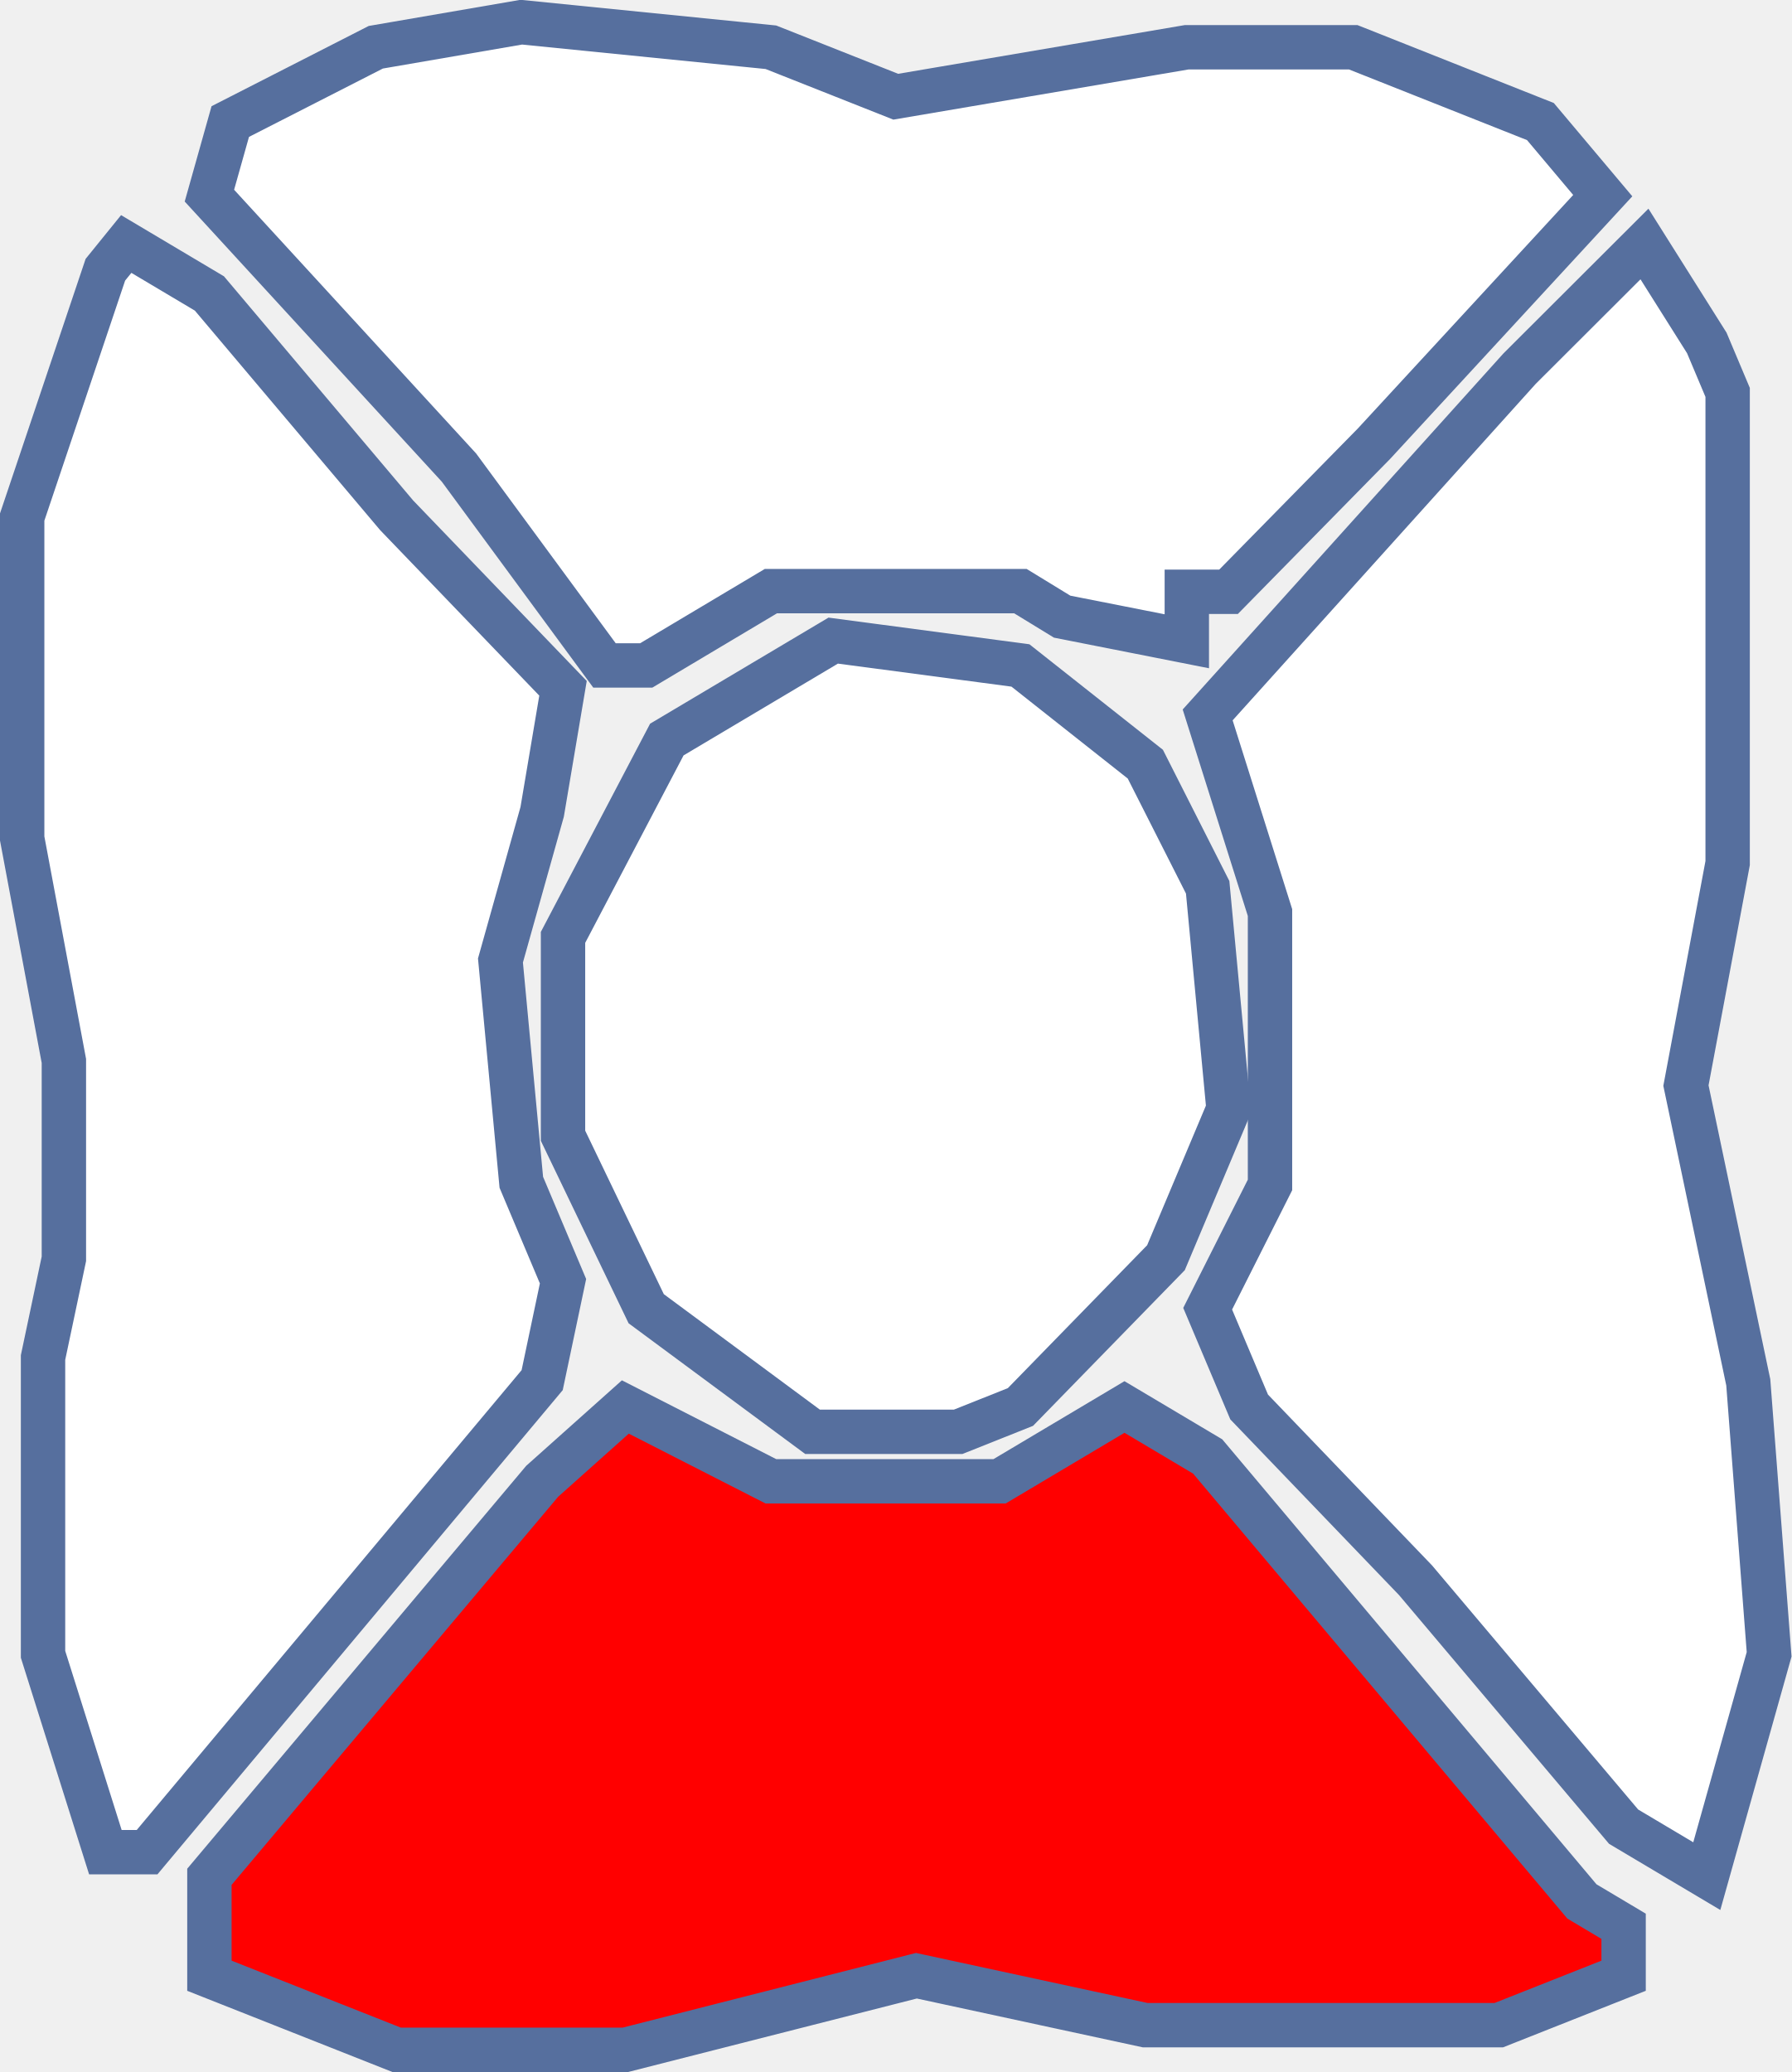
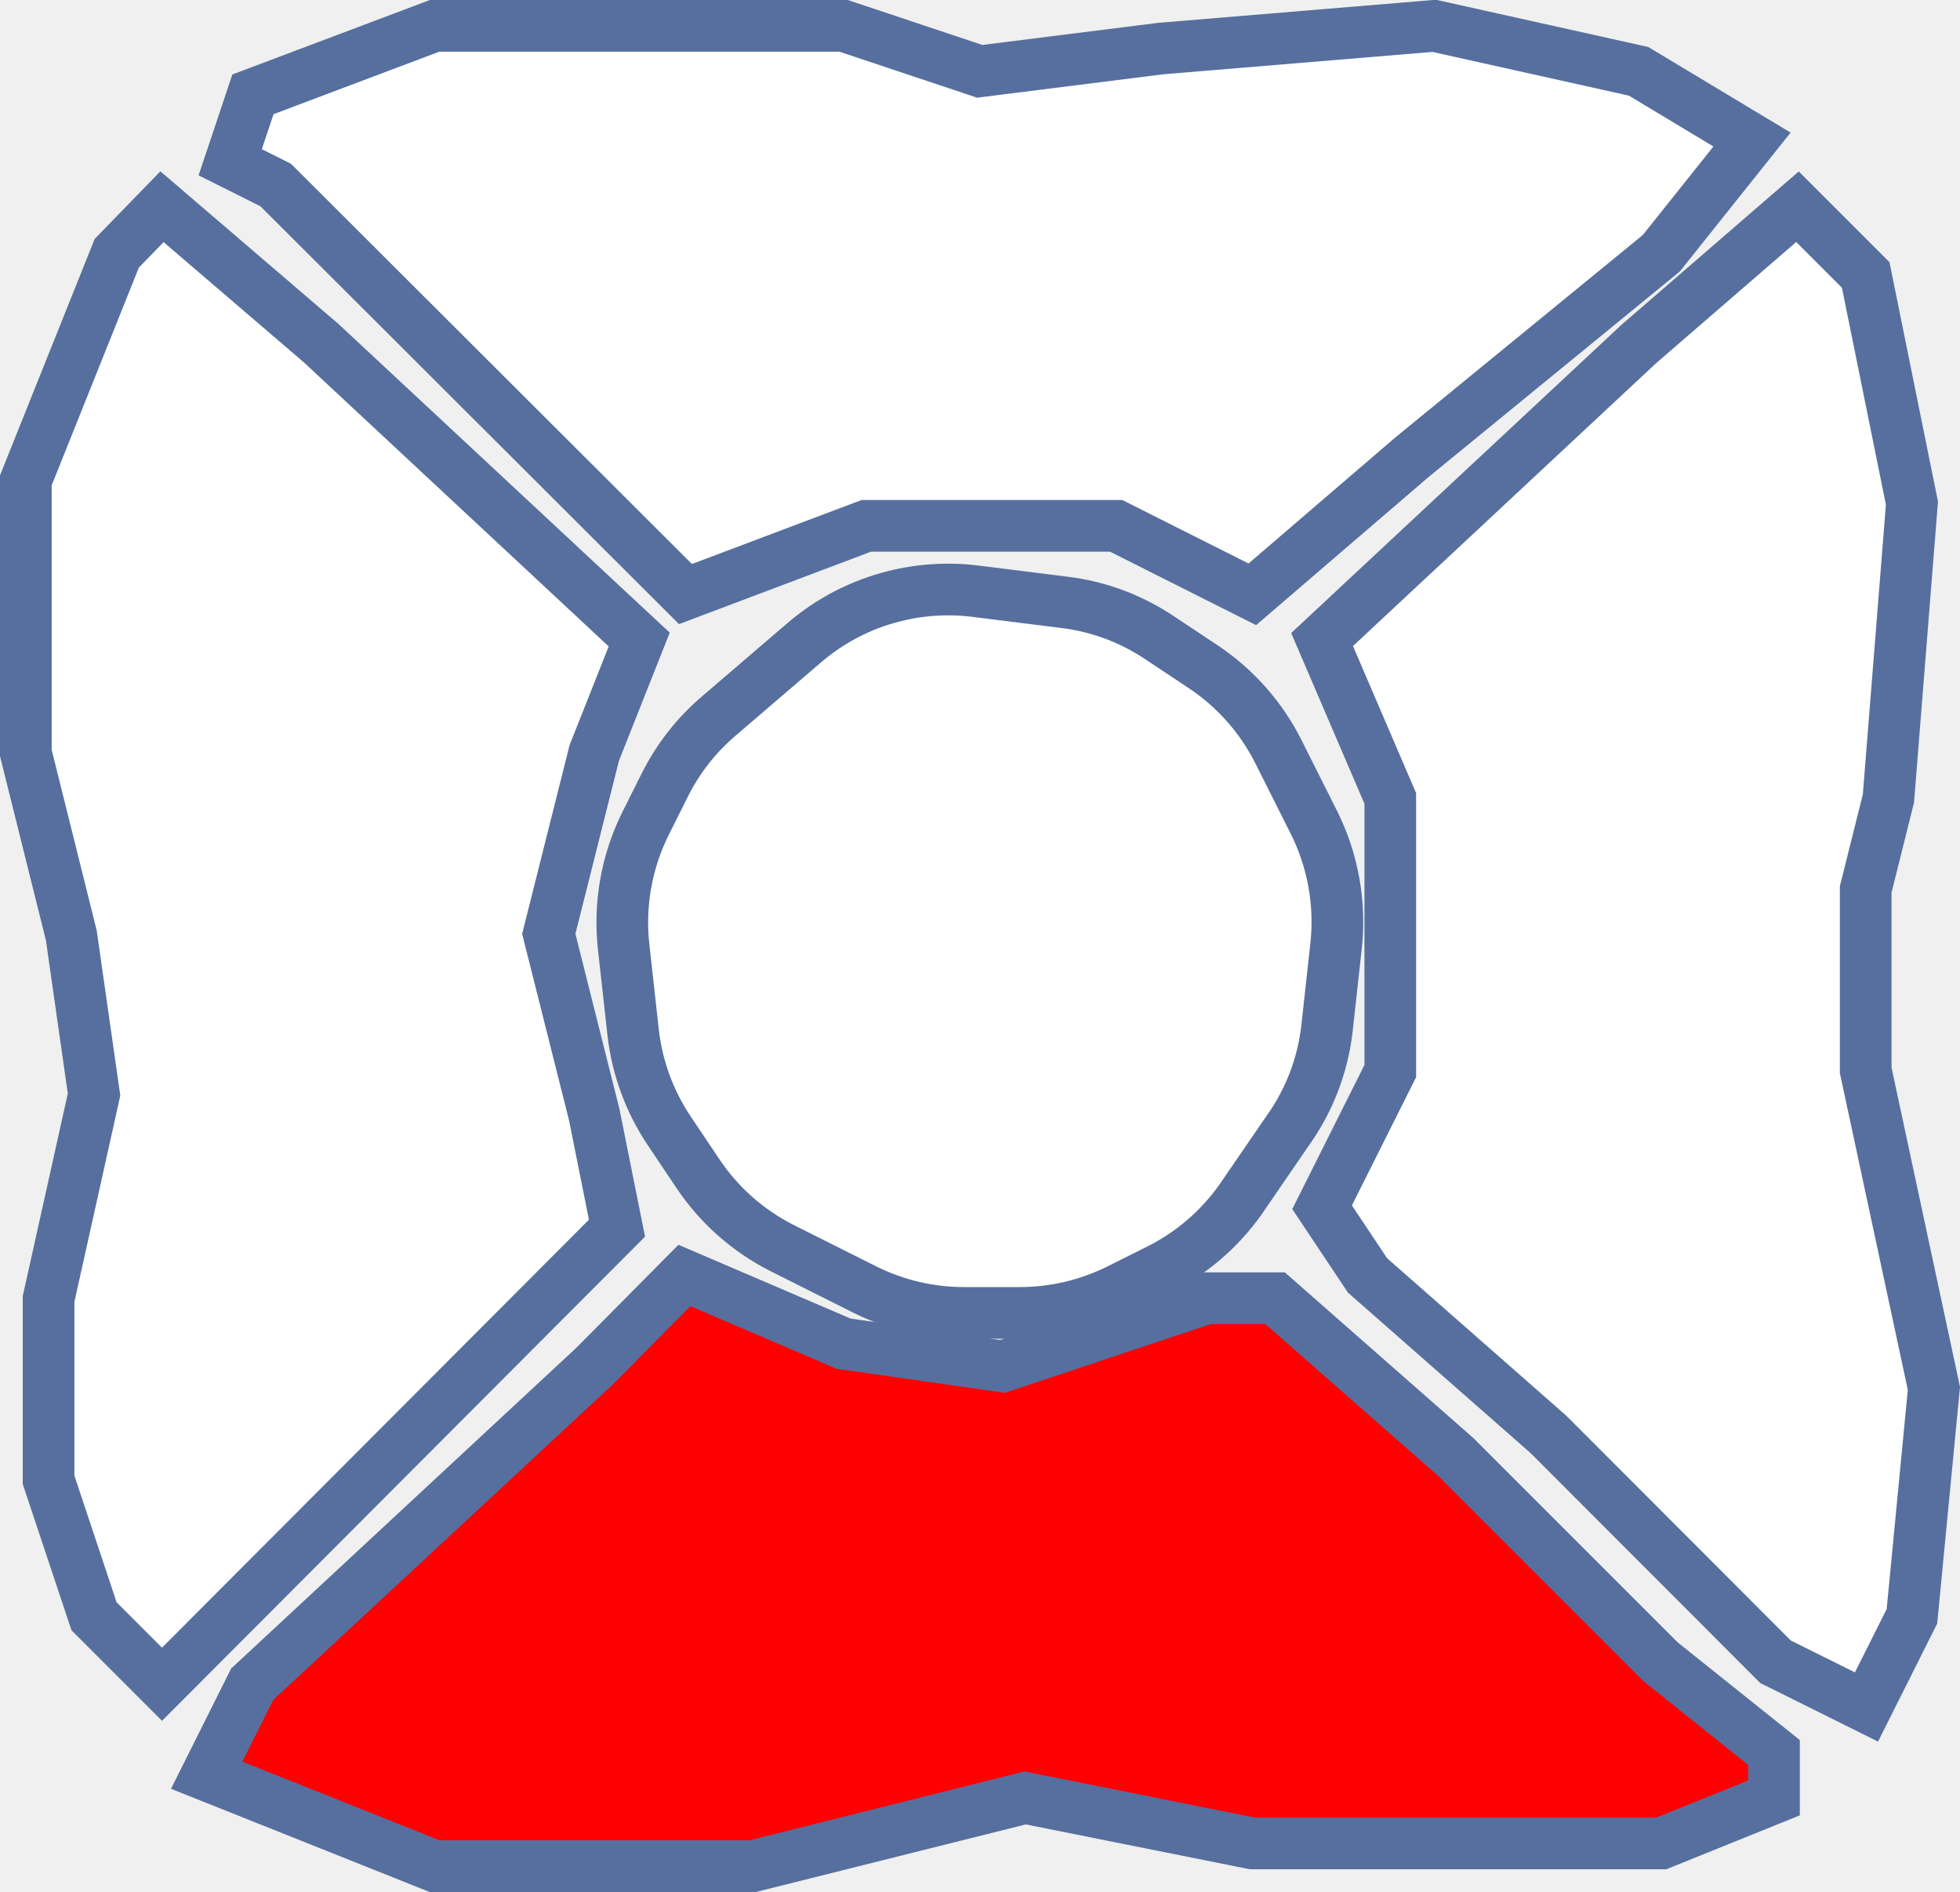
- <svg xmlns="http://www.w3.org/2000/svg" viewBox="0 0 80.76 93.41">
+ <svg xmlns="http://www.w3.org/2000/svg" viewBox="0 0 75.86 73.22">
  <defs>
    <style>.cls-1{fill:red;}.cls-1,.cls-2{stroke:#566f9e;stroke-miterlimit:10;stroke-width:2px;}.cls-2{fill:#fff;}</style>
  </defs>
  <g id="Layer_2" data-name="Layer 2">
    <g id="Layer_2-2" data-name="Layer 2">
-       <g id="Layer_2-3" data-name="Layer 2">
-         <g id="Layer_2-2-2" data-name="Layer 2-2">
-           <path class="cls-1" d="M28.19,63.43l6.56,3.35H45.06l5.63-3.35,3.75,2.23L71.31,85.72l1.88,1.12v2.23L67.56,91.3H51.63L41.31,89.07,28.19,92.41H17.88L9.44,89.07V84.61l15-17.83Z" />
-           <path class="cls-2" d="M5.69,11l3.75,2.23,8.44,10,7.5,7.8-.94,5.57L22.56,43.3l.94,10,1.88,4.46-.94,4.46L6.63,83.5H4.75L1.94,74.58V61.2l.94-4.45V47.83L1,37.8V23.31L4.75,12.16Z" />
-           <path class="cls-2" d="M23.5,1,34.75,2.13l5.63,2.23L53.5,2.13H61l8.44,3.35,2.81,3.34L61.94,20l-6.56,6.68H53.5v2.23l-5.62-1.11L46,26.65H34.75L29.13,30H27.25l-6.56-8.92L9.44,8.82l.94-3.34,6.56-3.35Z" />
-           <path class="cls-2" d="M74.13,11l2.81,4.46.94,2.23V38.91L76,48.94l2.81,13.38.94,12.26-2.81,10-3.75-2.23L63.81,71.24l-7.5-7.81L54.44,59l2.81-5.58V41.14l-2.81-8.91L68.5,16.62Z" />
-           <path class="cls-2" d="M37.56,28.88,46,30l5.63,4.45L54.44,40l.94,10L52.56,56.7,46,63.43l-2.81,1.12H36.63L29.13,59,25.38,51.2V42.26l4.68-8.92Z" />
-         </g>
-       </g>
+       <path class="cls-1" d="M26.49,49.36,32.65,52l6.15.88,7.91-2.64h2.64l7,6.15,7.92,7.92,4.39,3.51v1.76L64.3,71.34H48.47l-8.79-1.76L29.13,72.22H16.82L8,68.7l1.76-3.52L23,52.88Z" />
+       <path class="cls-2" d="M6.27,8l6.16,5.28L24.74,24.75,23,29.14l-1.76,7,1.76,7,.88,4.39L6.27,65.18,3.64,62.55,1.88,57.27v-7l1.76-7.91-.88-6.16L1,29.14V18.59L4.52,9.8Z" />
+       <path class="cls-2" d="M69.57,8l2.64,2.64L74,19.47,73.09,30.9l-.88,3.52v7l2.64,12.31L74,62.55l-1.76,3.51-3.52-1.75-8.79-8.8-7-6.15-1.76-2.64,2.64-5.27V30.9l-2.64-6.15L63.42,13.32Z" />
+       <path class="cls-2" d="M16.82,1H32.65l5.27,1.76,7-.88L55.51,1l7.91,1.76L67.81,5.4,64.3,9.8l-9.67,7.91L48.47,23,43.2,20.35H33.53l-7,2.64L10.67,7.16,8.91,6.28l.88-2.63Z" />
+       <path class="cls-2" d="M37.76,22.88l3.43.43a8.44,8.44,0,0,1,3.69,1.37l1.7,1.13a8.57,8.57,0,0,1,2.91,3.3l1.37,2.73a8.59,8.59,0,0,1,.85,4.78l-.35,3.18a8.46,8.46,0,0,1-1.55,4L48,46.44a8.59,8.59,0,0,1-3.14,2.69l-1.56.78a8.62,8.62,0,0,1-3.83.9H37.31a8.62,8.62,0,0,1-3.83-.9l-3.19-1.6A8.57,8.57,0,0,1,27,45.4L25.9,43.76A8.58,8.58,0,0,1,24.51,40l-.37-3.33A8.59,8.59,0,0,1,25,31.84l.73-1.46a8.49,8.49,0,0,1,2.09-2.67l3.3-2.83a8.5,8.5,0,0,1,3.5-1.81h0A8.57,8.57,0,0,1,37.76,22.88Z" />
    </g>
  </g>
</svg>
